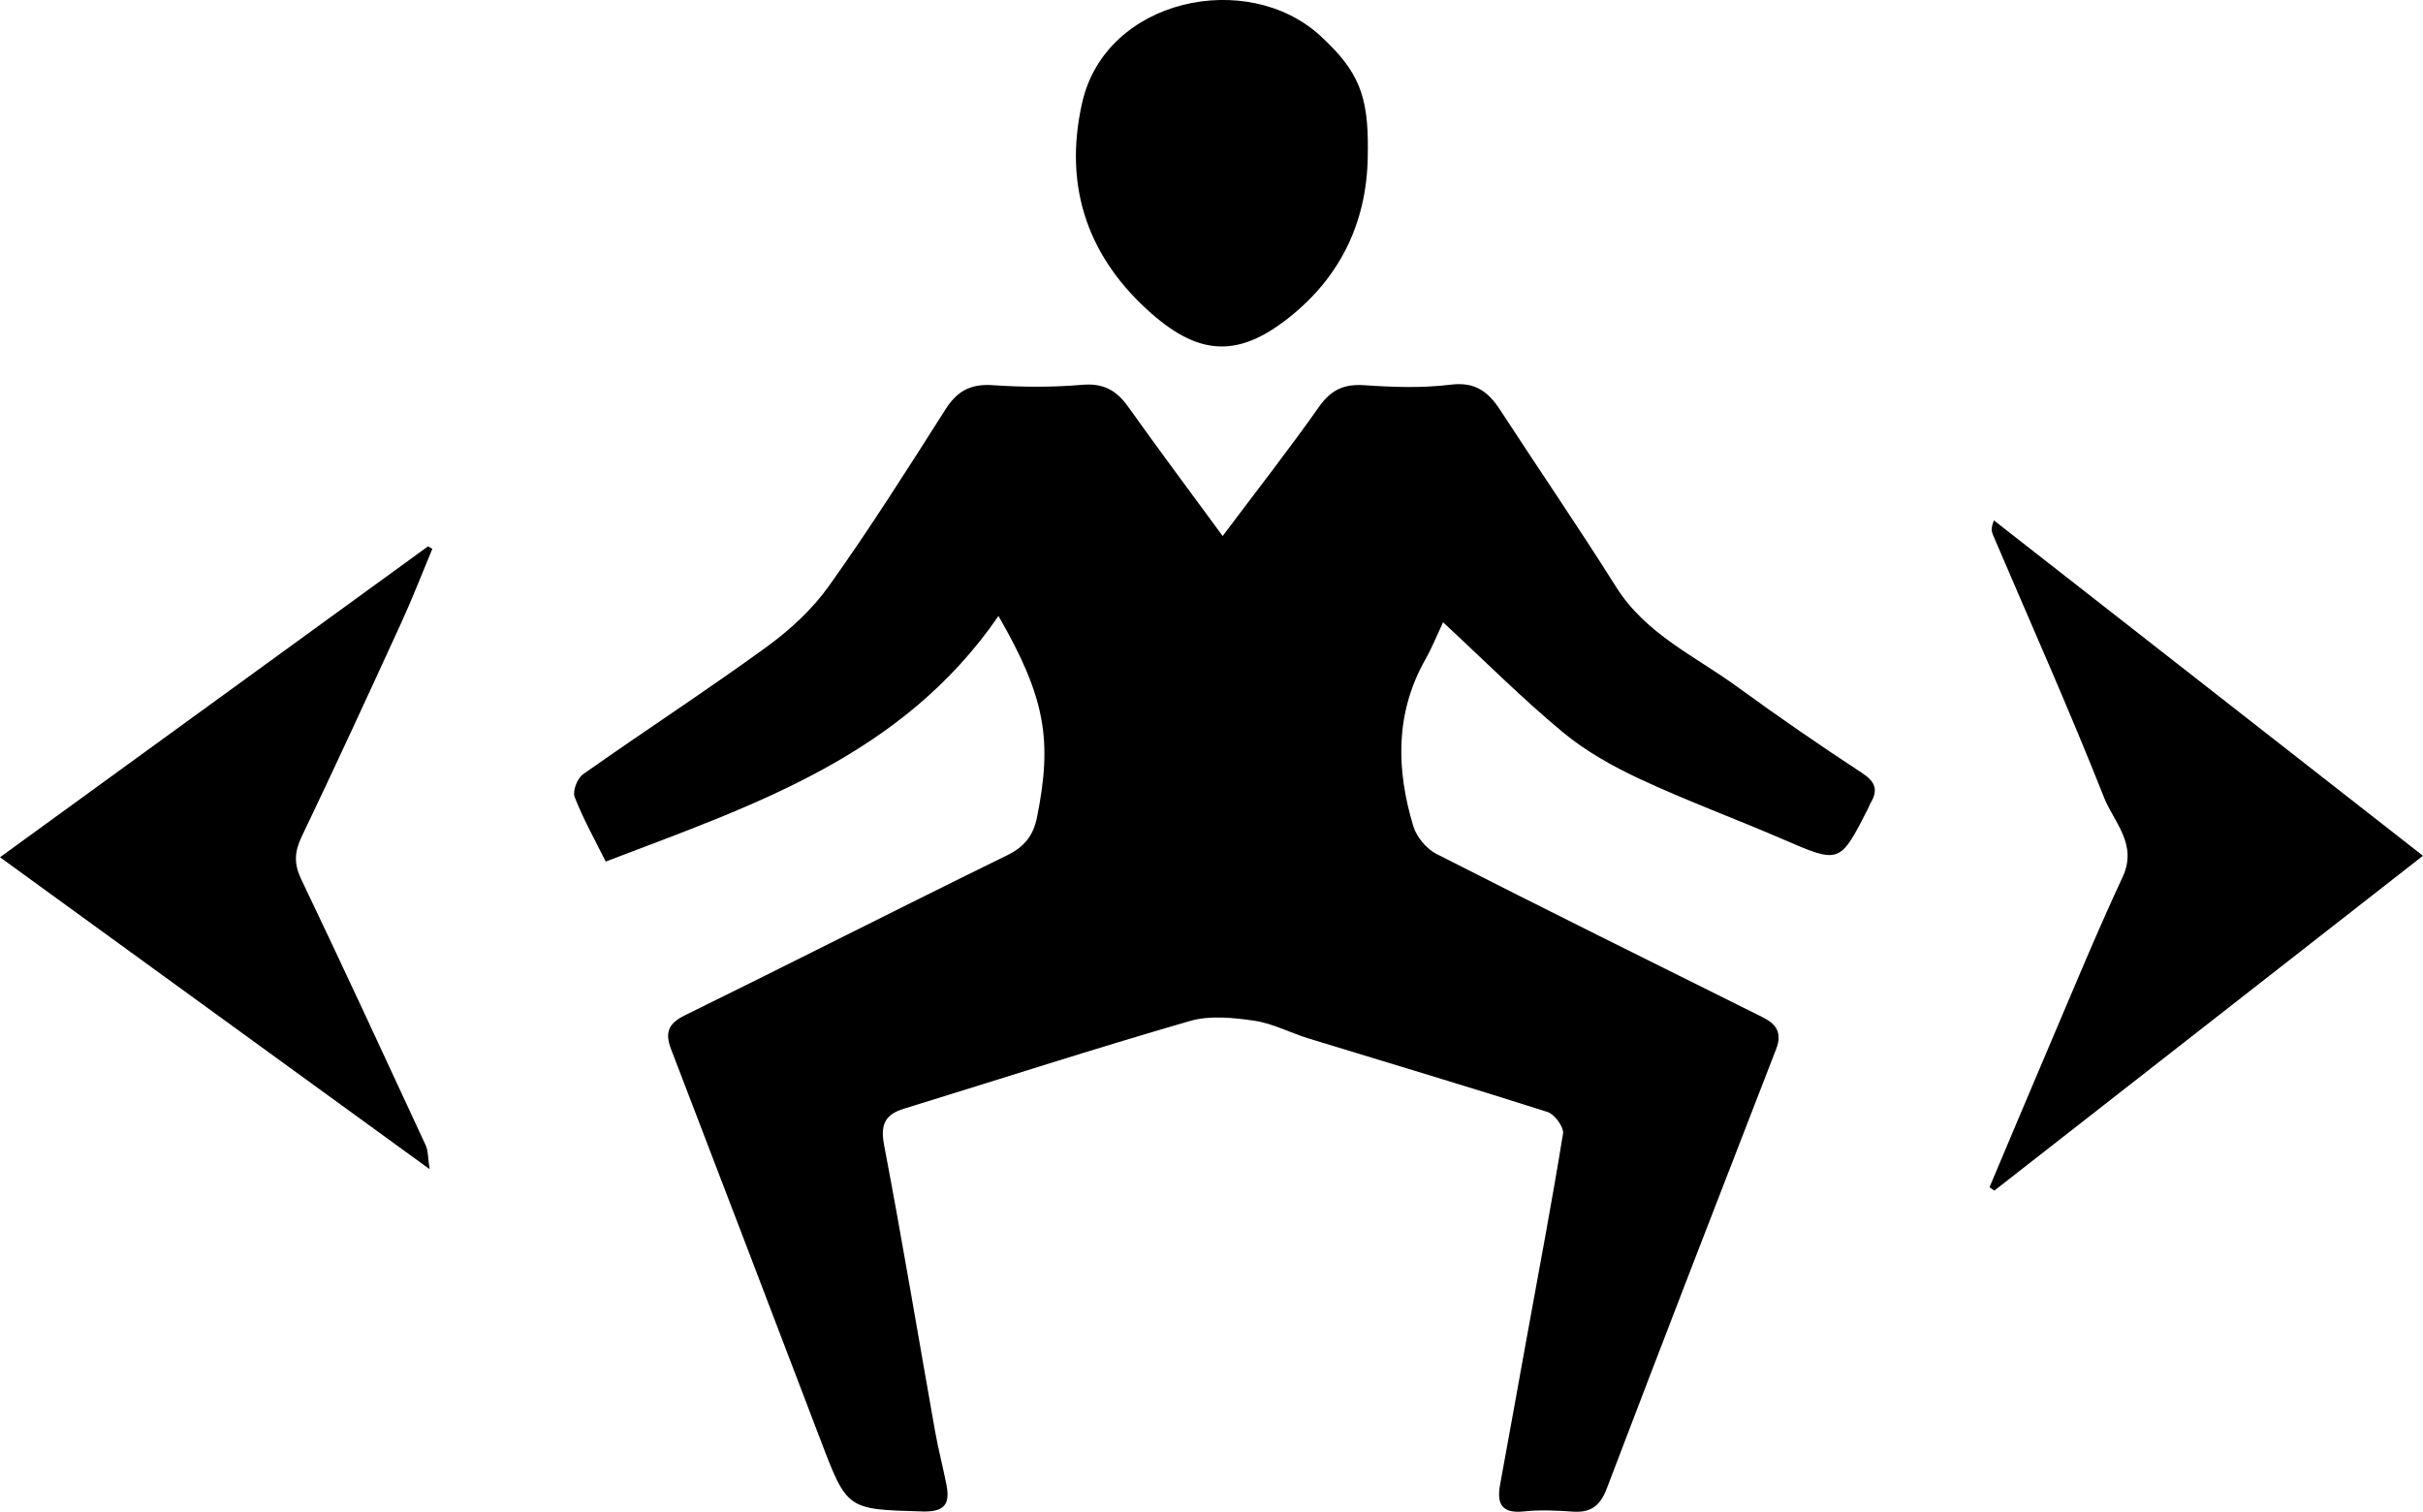
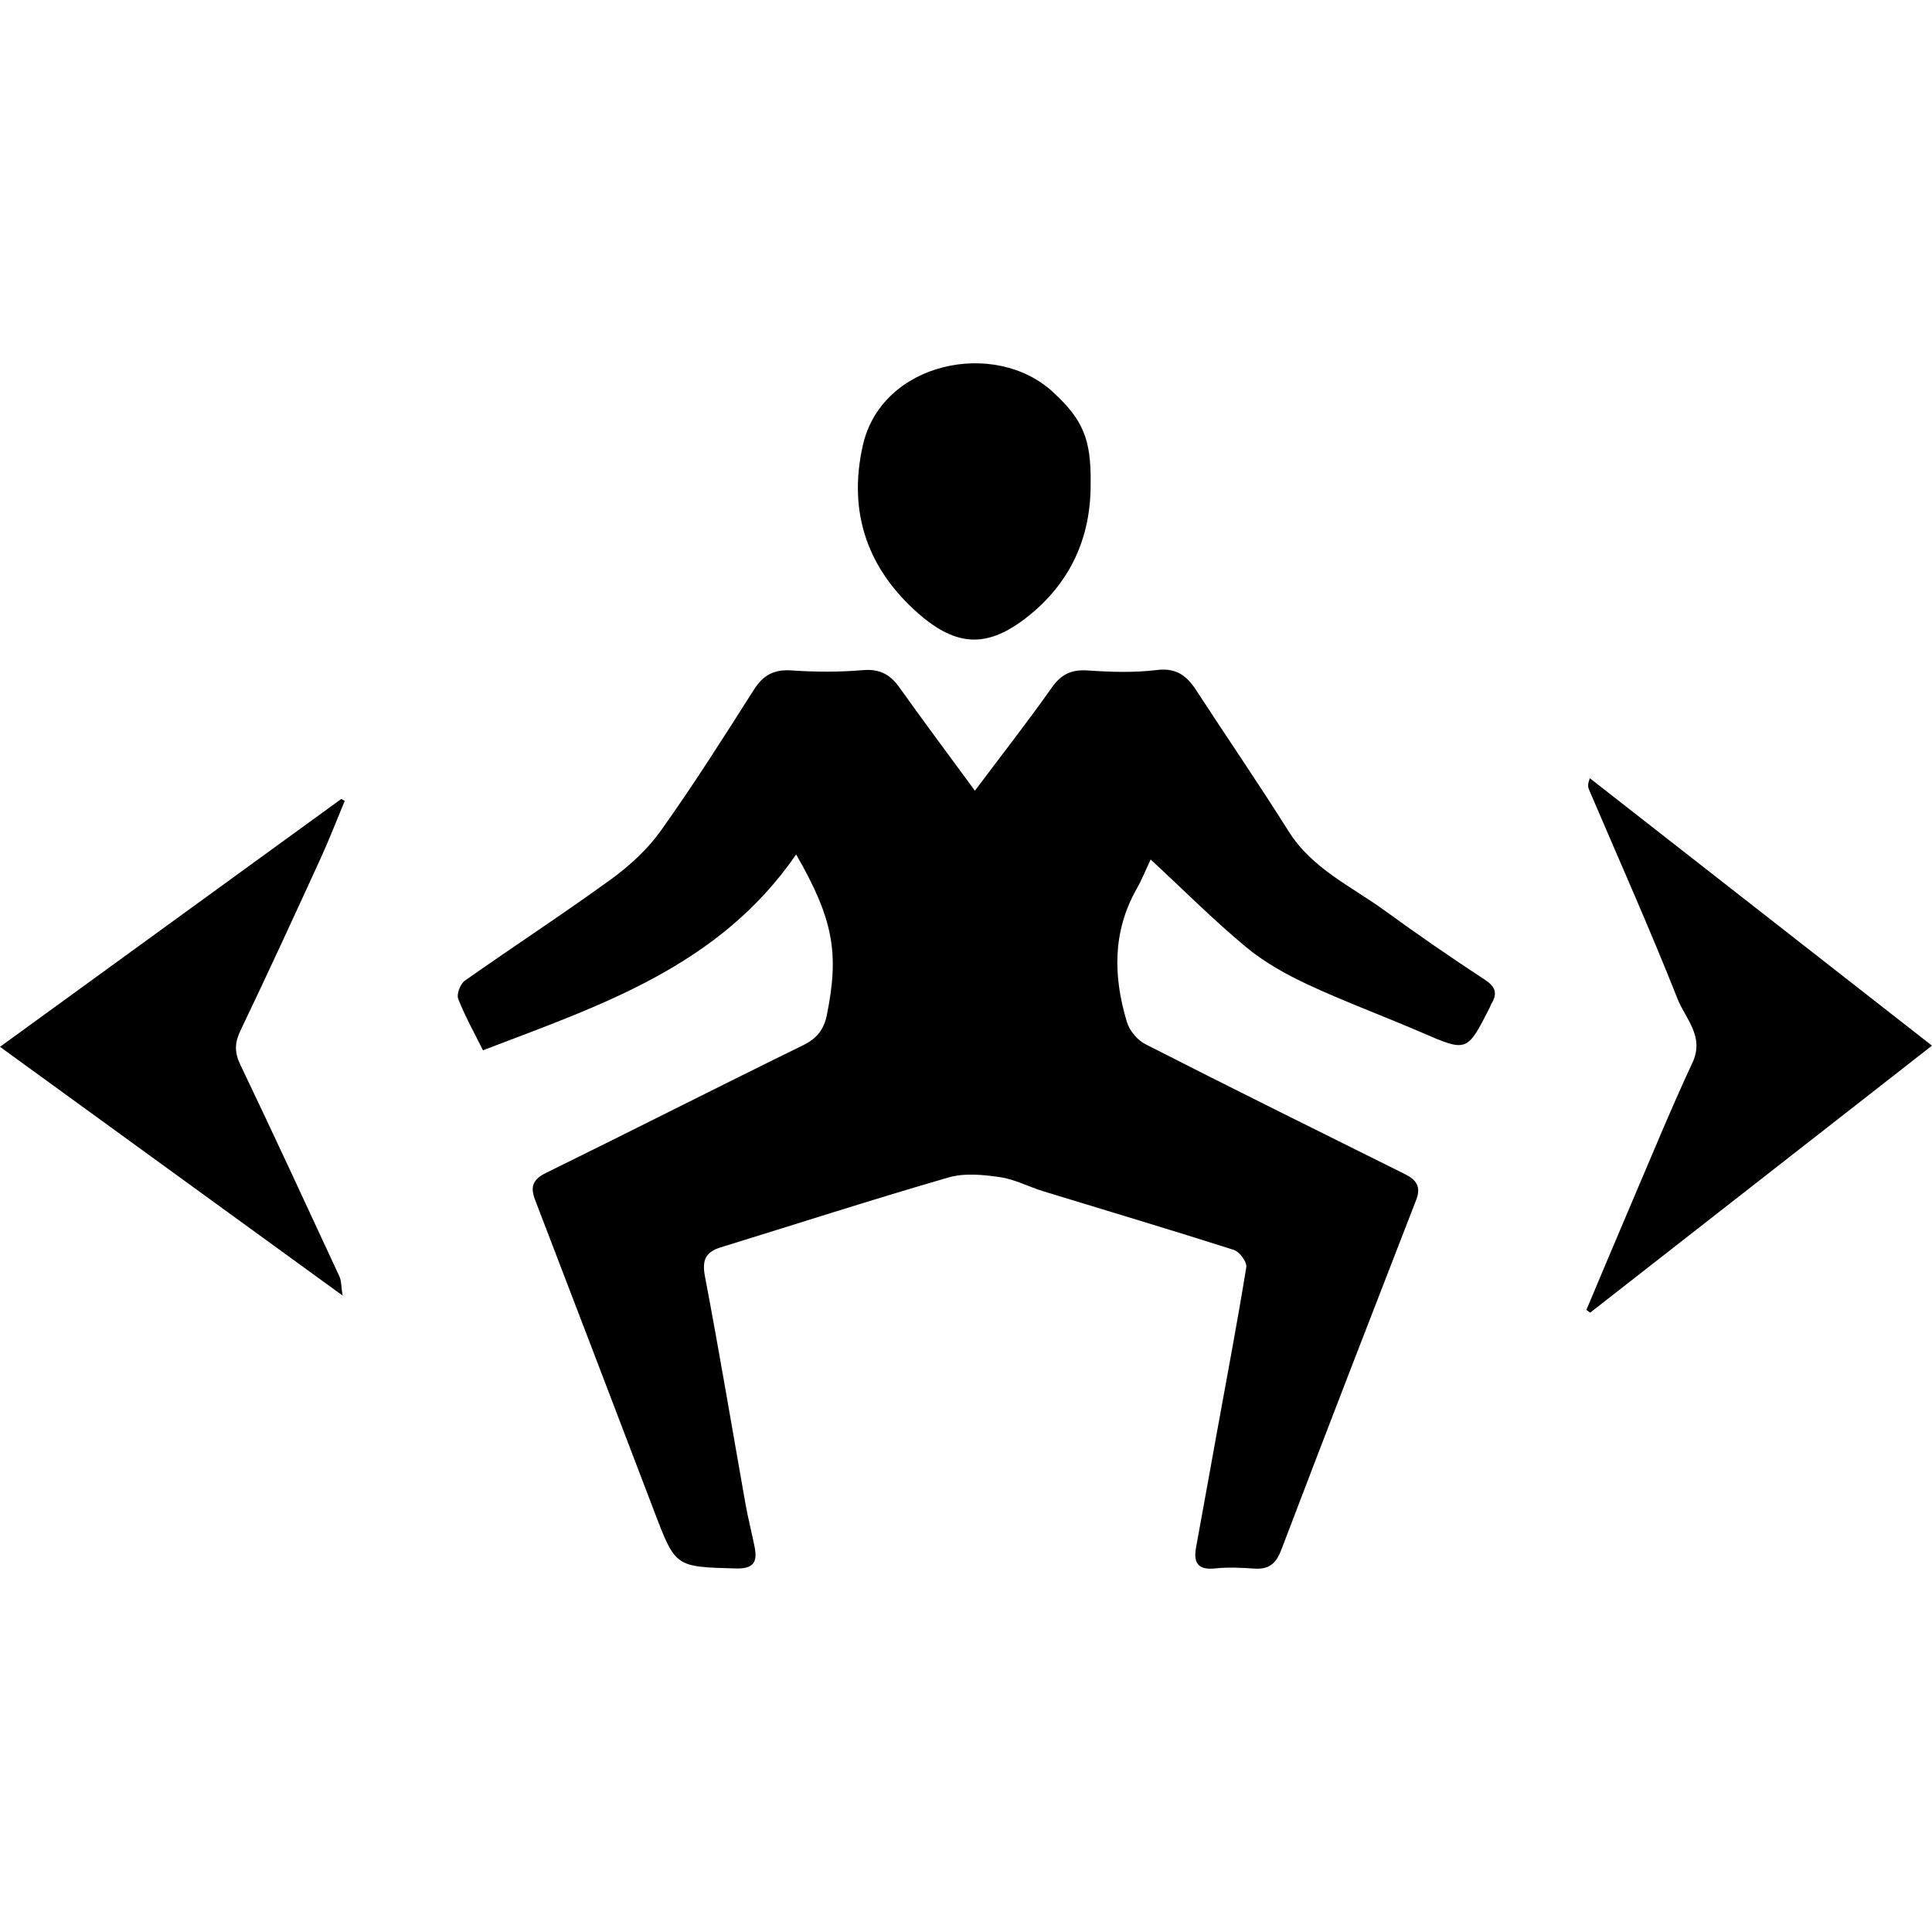
- <svg xmlns="http://www.w3.org/2000/svg" class="svg-icon svg-icon--size-sm" role="img" viewBox="0 0 420.23 262.18">
+ <svg xmlns="http://www.w3.org/2000/svg" width="13" height="13" class="svg-icon svg-icon--size-sm" role="img" viewBox="0 0 420.23 262.18">
  <path d="M173.17,106.83c-16.75,24.35-42.52,32.81-68.12,42.59-1.91-3.85-3.92-7.42-5.39-11.21-.39-1,.46-3.23,1.44-3.92,10.55-7.44,21.38-14.49,31.82-22.07,4.07-2.96,7.97-6.55,10.87-10.63,7.09-9.95,13.64-20.29,20.2-30.61,2.03-3.19,4.38-4.44,8.18-4.18,5.14,.35,10.35,.38,15.48-.06,3.66-.32,5.95,.91,7.98,3.76,5.25,7.37,10.66,14.61,16.42,22.46,5.89-7.85,11.48-14.98,16.69-22.38,2.09-2.97,4.33-4.02,7.91-3.77,4.97,.34,10.05,.51,14.97-.1,4.23-.52,6.5,1.23,8.56,4.39,6.68,10.26,13.61,20.37,20.13,30.73,5.12,8.13,13.62,11.92,20.93,17.24,7.1,5.16,14.33,10.16,21.68,14.97,2.37,1.55,2.85,2.98,1.48,5.27-.17,.28-.26,.61-.41,.91-4.94,9.67-4.9,9.6-14.92,5.27-8.17-3.53-16.55-6.61-24.61-10.37-4.73-2.2-9.43-4.83-13.42-8.14-7.02-5.82-13.48-12.31-20.76-19.06-1.05,2.22-1.91,4.39-3.05,6.4-5.29,9.34-5.09,19.11-2.11,28.98,.56,1.86,2.28,3.91,4.02,4.8,18.78,9.57,37.67,18.92,56.55,28.31,2.41,1.2,3.43,2.74,2.36,5.51-9.85,25.38-19.69,50.76-29.37,76.2-1.15,3.02-2.73,4.25-5.85,4.04-2.82-.19-5.69-.34-8.49-.04-3.79,.41-4.8-1.2-4.18-4.6,1.55-8.45,3.07-16.91,4.6-25.37,2.15-11.84,4.4-23.67,6.32-35.55,.18-1.12-1.46-3.36-2.68-3.75-13.78-4.4-27.65-8.52-41.47-12.76-3.16-.97-6.19-2.6-9.4-3.07-3.66-.53-7.7-.95-11.16,.05-16.6,4.8-33.05,10.11-49.56,15.2-3.29,1.01-4.16,2.72-3.48,6.31,3.15,16.52,5.91,33.11,8.85,49.67,.55,3.09,1.35,6.13,1.96,9.21,.65,3.28-.22,4.78-4.11,4.67-13.13-.37-13.09-.24-17.7-12.34-8.62-22.63-17.28-45.24-25.95-67.85-1.07-2.8-.53-4.42,2.39-5.85,18.68-9.17,37.22-18.61,55.9-27.76,3.02-1.48,4.54-3.41,5.18-6.59,2.7-13.36,1.47-20.77-6.68-34.91Z" fill="currentColor" />
  <path d="M420.23,148.41c-25.32,19.78-49.83,38.93-74.35,58.08-.28-.2-.55-.4-.83-.59,3.17-7.5,6.31-15.02,9.51-22.51,4.47-10.45,8.77-20.98,13.57-31.28,2.67-5.72-1.54-9.54-3.22-13.81-6.06-15.31-12.78-30.35-19.25-45.5-.25-.58-.39-1.2,.15-2.55,24.62,19.24,49.23,38.48,74.42,58.17Z" fill="currentColor" />
  <path d="M74.53,202.78C49.49,184.6,25.19,166.96,0,148.67c25.16-18.27,49.7-36.1,74.24-53.92,.25,.15,.49,.29,.74,.44-1.77,4.23-3.42,8.52-5.33,12.69-5.71,12.46-11.43,24.9-17.35,37.26-1.26,2.64-1.32,4.7-.05,7.37,7.32,15.3,14.44,30.7,21.57,46.09,.45,.96,.38,2.16,.7,4.19Z" fill="currentColor" />
  <path d="M237.22,26.04c.12,11.89-4.47,21.76-13.68,29.05-8.47,6.7-15.21,6.84-23.76-.65-10.84-9.49-15.48-21.73-12.09-36.65,4.11-18.11,28.69-23.19,41.32-11.56,6.6,6.07,8.32,10.31,8.22,19.81Z" fill="currentColor" />
</svg>
